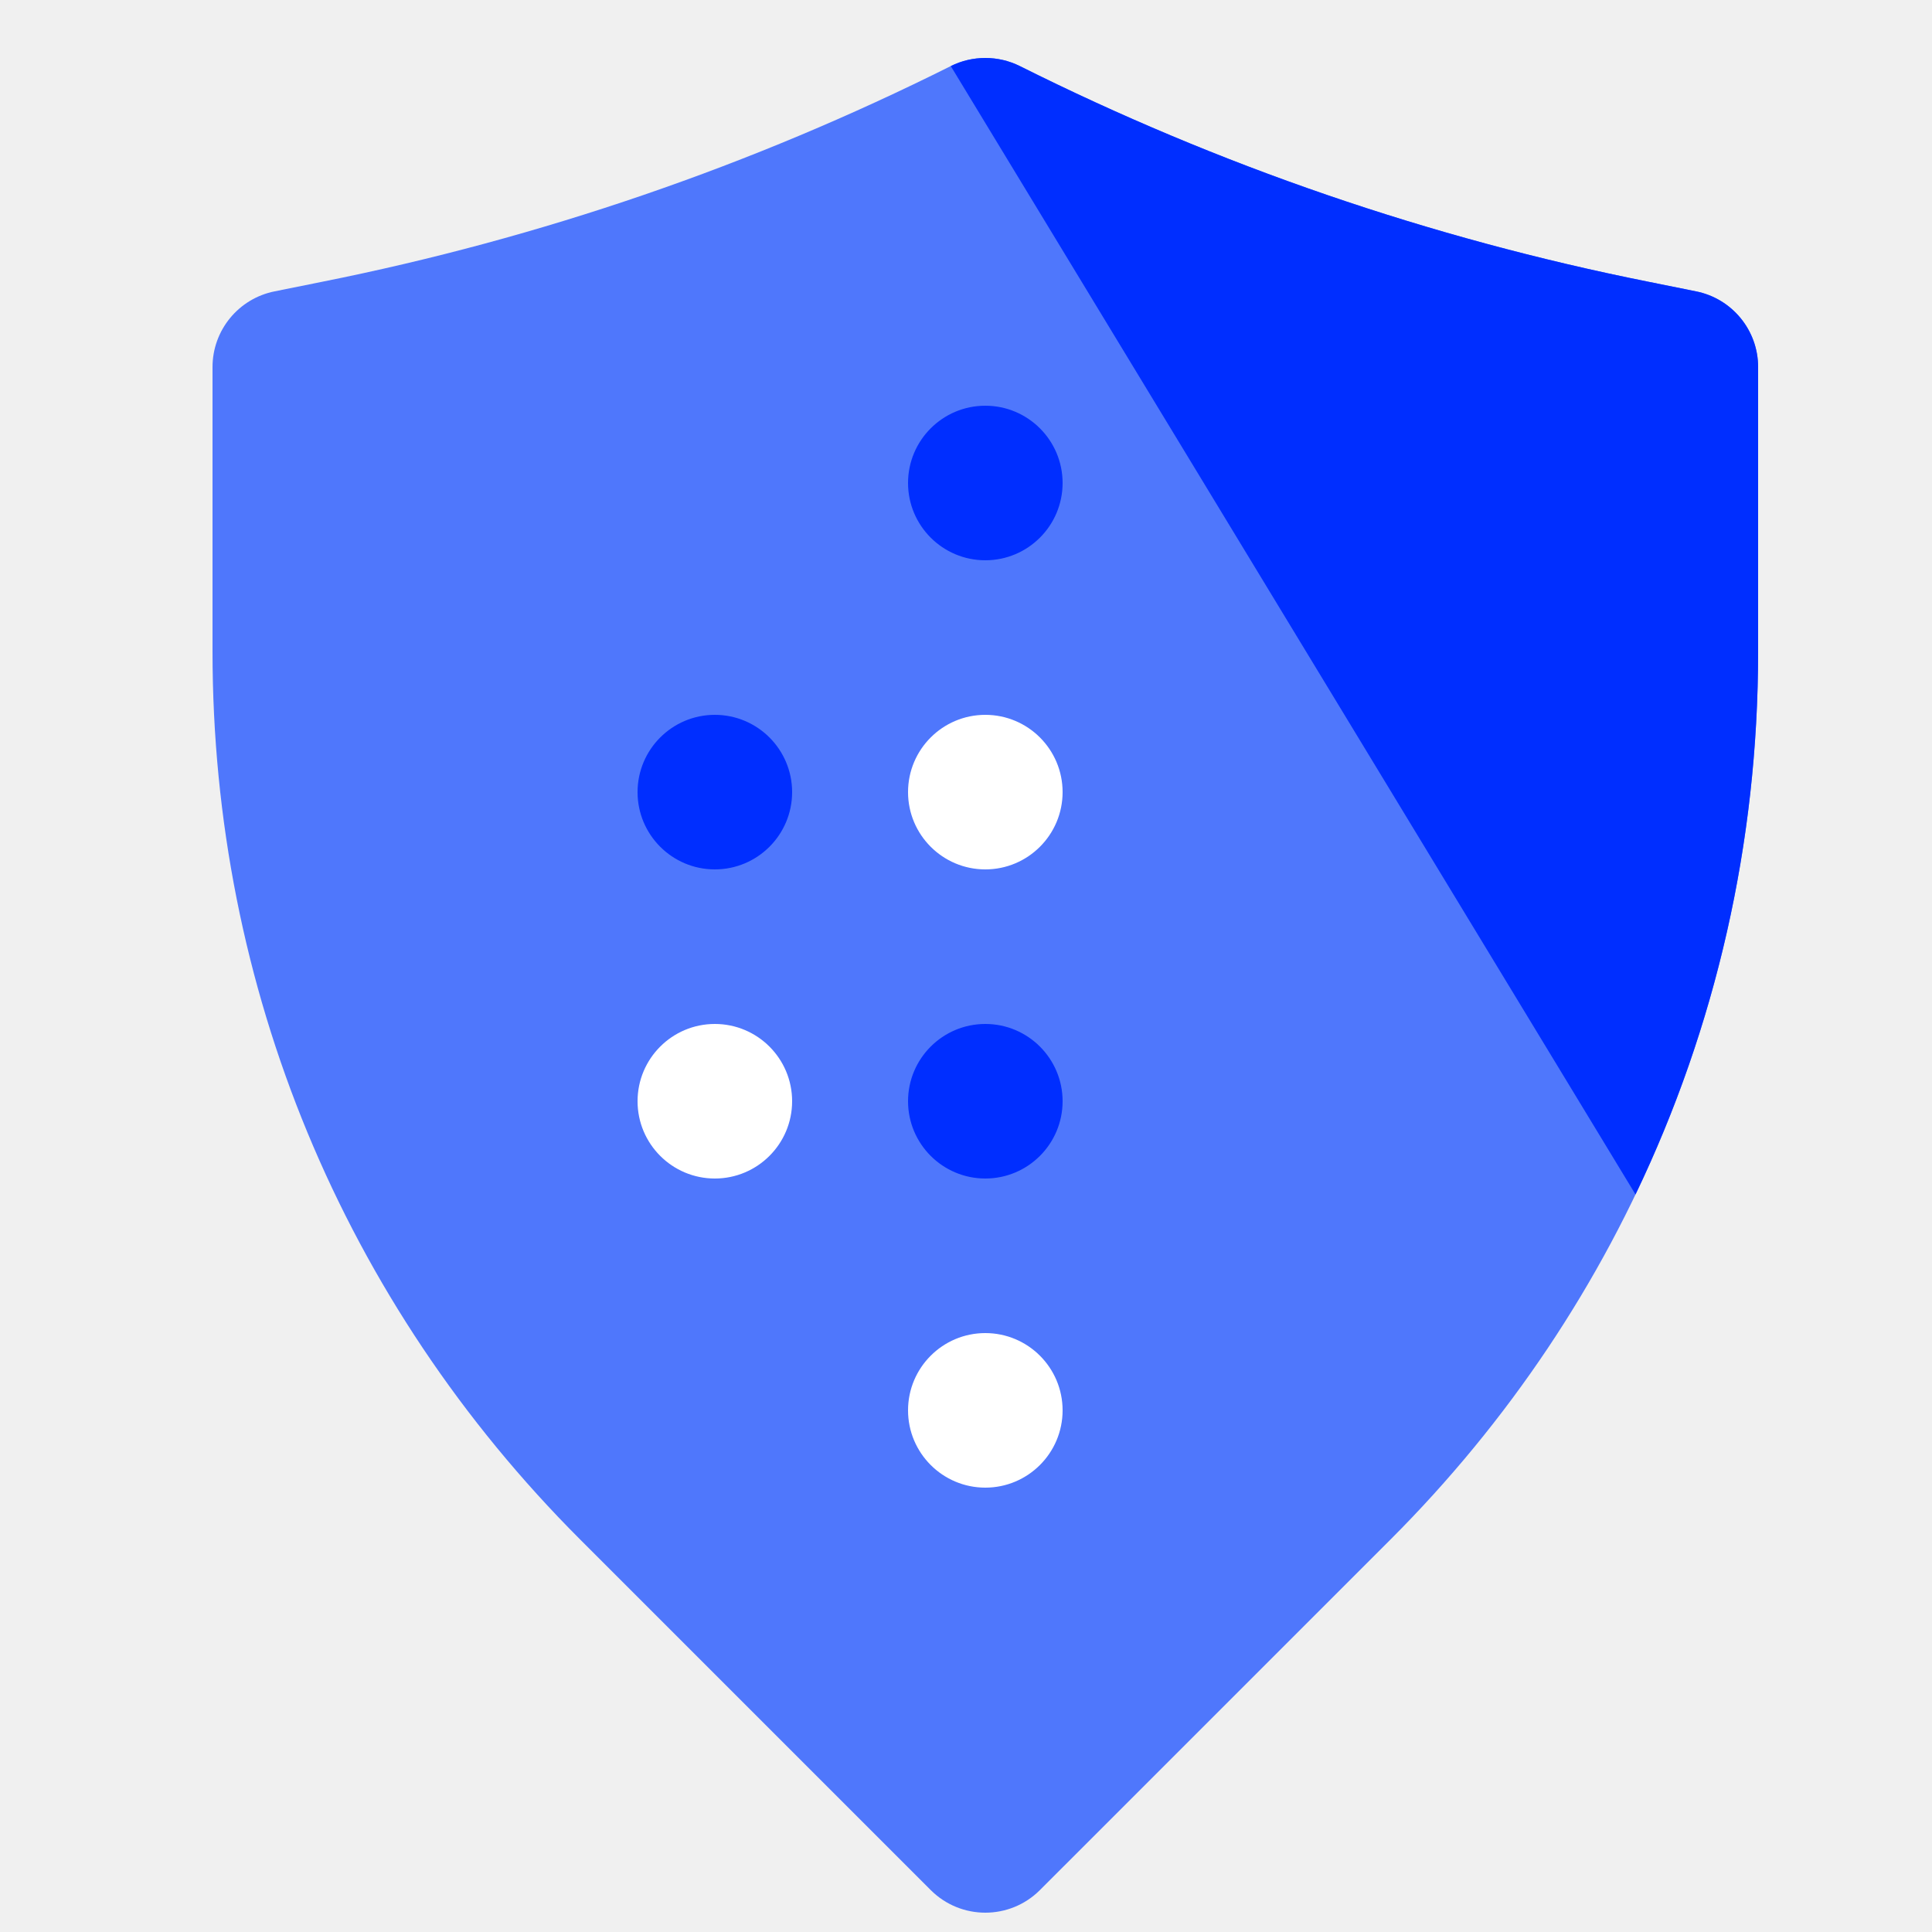
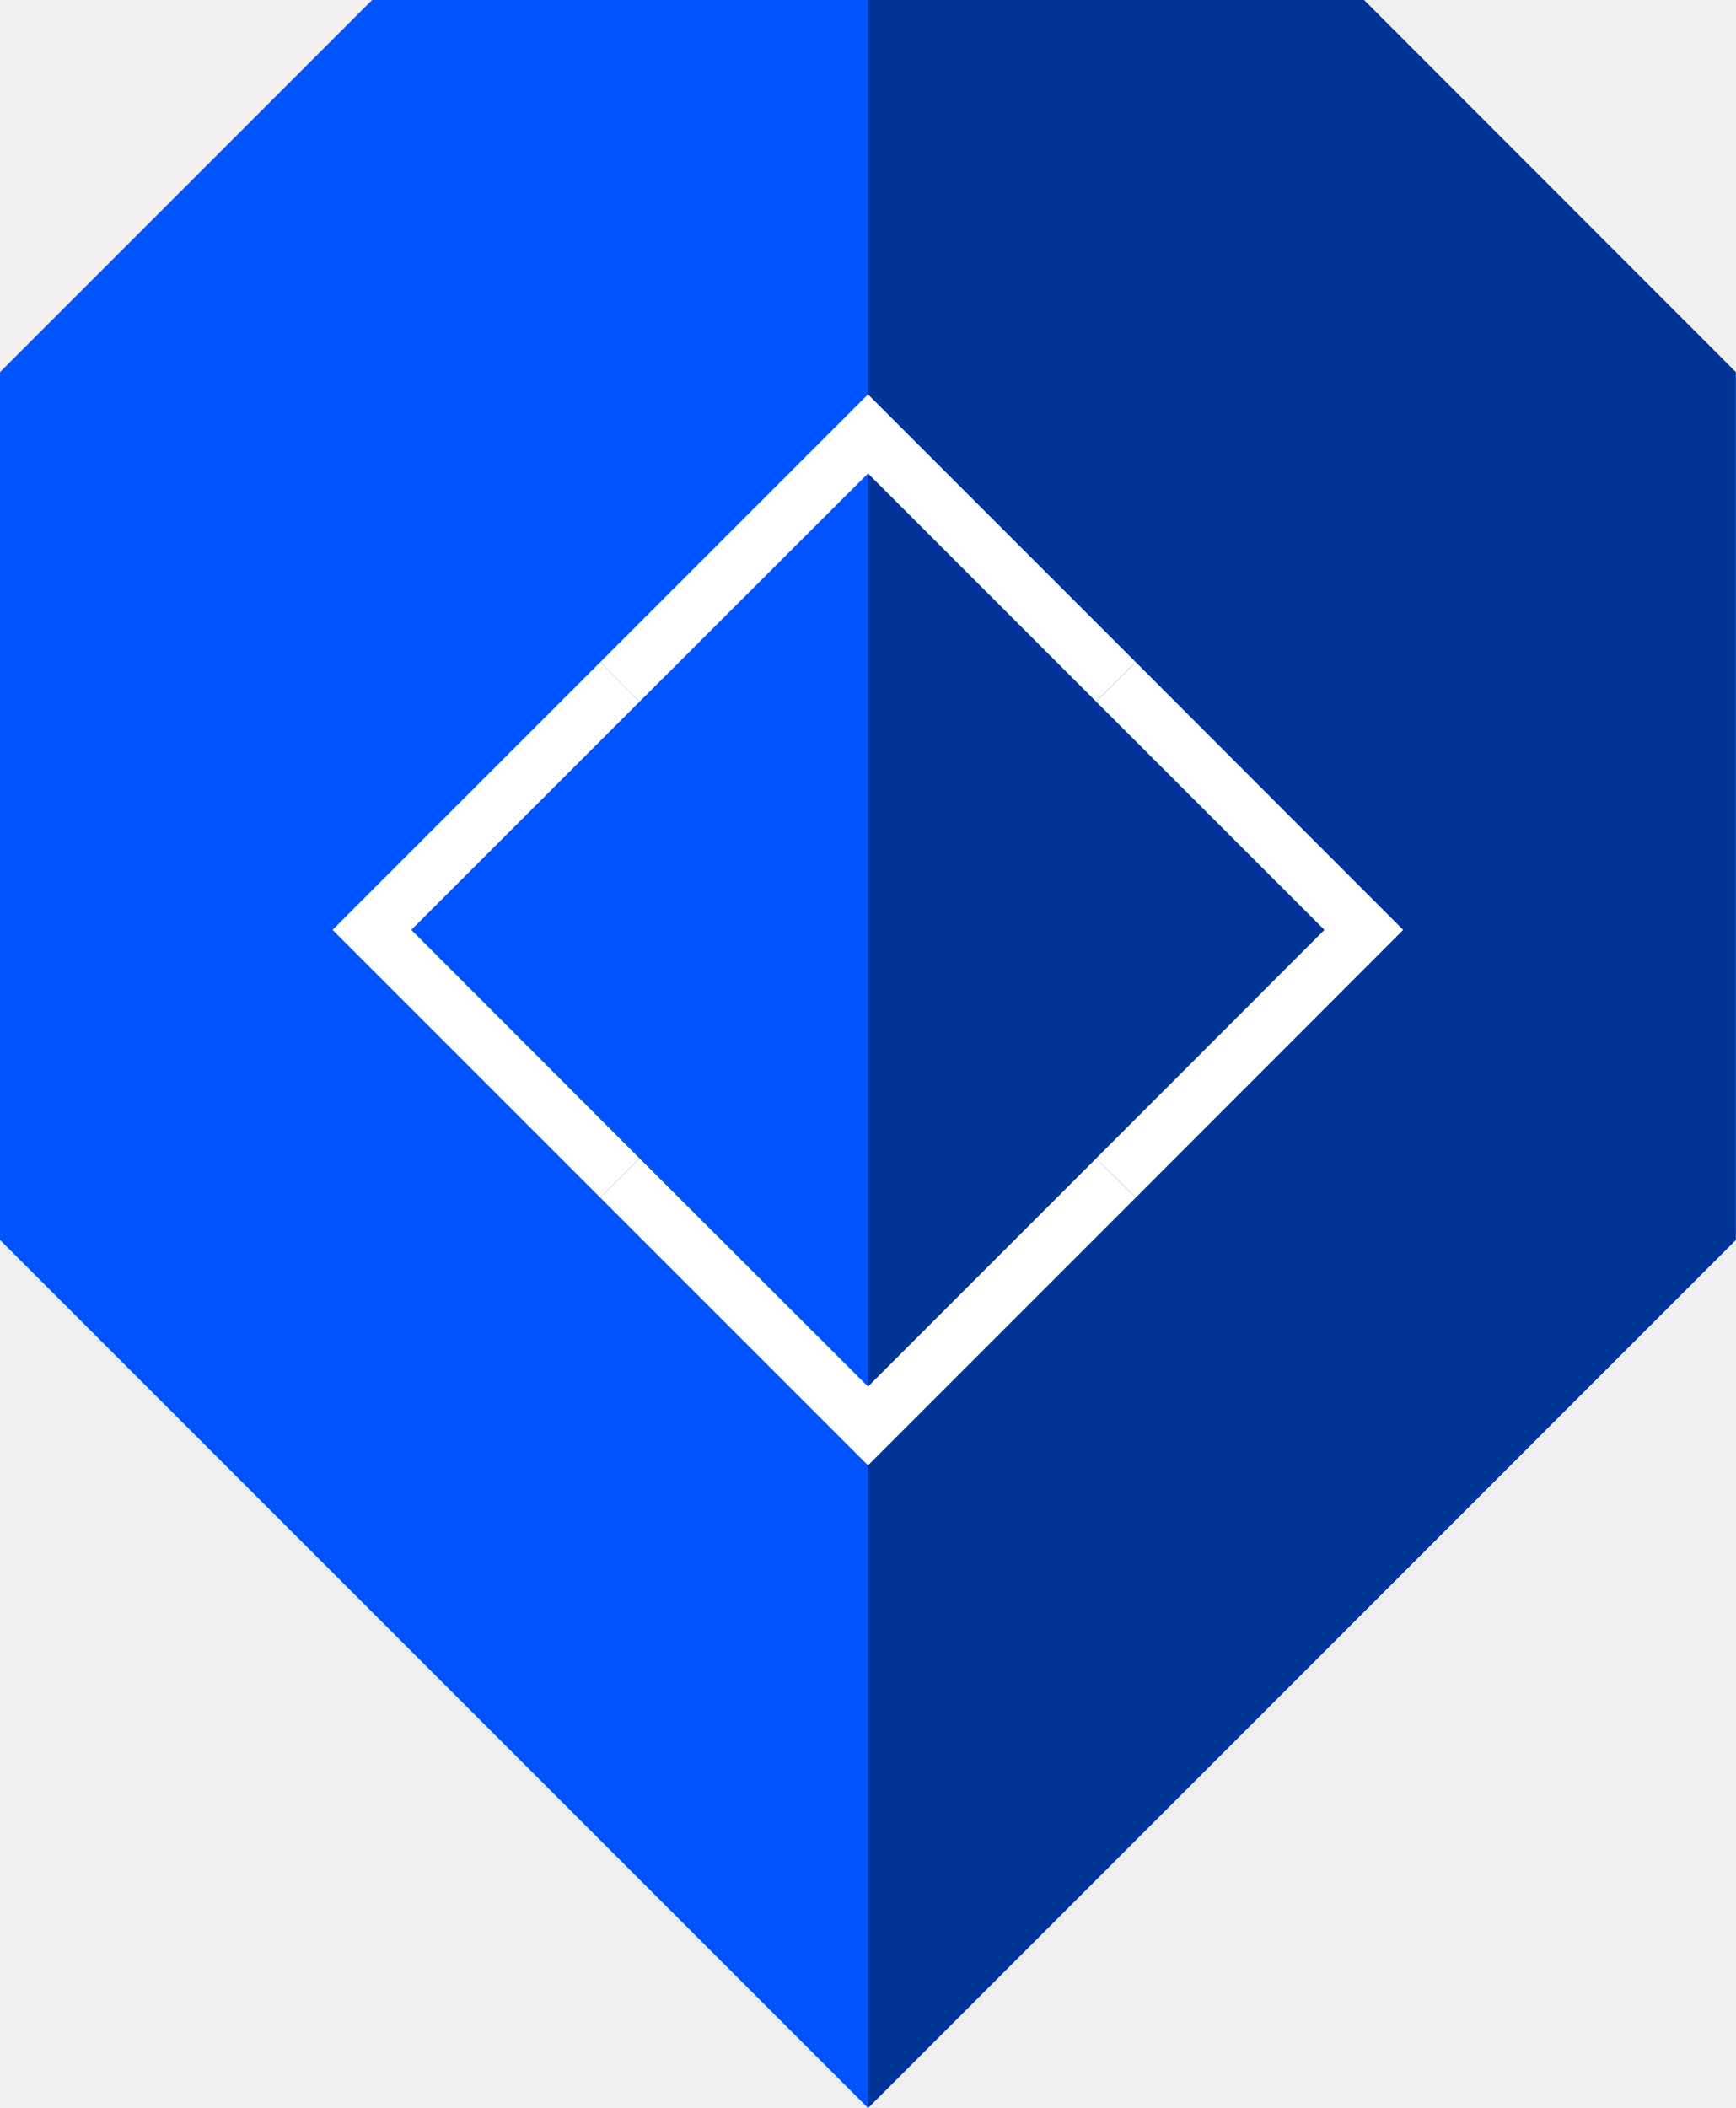
- <svg xmlns="http://www.w3.org/2000/svg" width="100%" viewBox="0 0 50 50">
-   <g fill="none" fill-rule="evenodd" transform="translate(5 1)">
-     <path fill="#A2E0F5" d="M22,23.5 C22,24.329 21.329,25 20.5,25 C19.671,25 19,24.329 19,23.5 C19,22.671 19.671,22 20.5,22 C21.329,22 22,22.671 22,23.5" />
-     <path fill="#4F77FC" d="M2.108,6.54 C1.174,6.726 0.5,7.546 0.5,8.5 L0.5,15.866 C0.5,24.548 3.88,32.71 10.02,38.848 L19.086,47.914 C19.476,48.304 19.988,48.5 20.5,48.5 C21.012,48.5 21.525,48.304 21.914,47.914 L30.981,38.848 C37.12,32.71 40.5,24.548 40.5,15.866 L40.5,8.5 C40.5,7.546 39.826,6.726 38.892,6.54 L37.662,6.292 C32.014,5.164 26.542,3.286 21.394,0.71 C20.832,0.43 20.168,0.43 19.606,0.71 C14.458,3.286 8.986,5.164 3.338,6.292 L2.108,6.54" />
-     <path fill="#002EFF" d="M37.327 29.913C39.404 25.584 40.5 20.809 40.5 15.866L40.5 8.5C40.5 7.546 39.826 6.726 38.891 6.54L37.662 6.292C32.014 5.164 26.542 3.286 21.394.71 20.832.43 20.168.43 19.606.71M22.5 11.5C22.5 12.604 21.604 13.5 20.5 13.5 19.396 13.5 18.5 12.604 18.5 11.5 18.5 10.396 19.396 9.5 20.5 9.5 21.604 9.5 22.5 10.396 22.5 11.5M22.5 27.5C22.5 28.604 21.604 29.5 20.5 29.5 19.396 29.5 18.5 28.604 18.5 27.5 18.5 26.396 19.396 25.5 20.5 25.5 21.604 25.5 22.5 26.396 22.5 27.5" />
-     <path fill="#FFF" d="M22.5 19.5C22.5 20.604 21.604 21.5 20.5 21.5 19.396 21.5 18.5 20.604 18.5 19.5 18.5 18.396 19.396 17.5 20.5 17.5 21.604 17.5 22.5 18.396 22.5 19.5M15.5 27.5C15.5 28.604 14.604 29.5 13.5 29.5 12.396 29.5 11.5 28.604 11.5 27.5 11.5 26.396 12.396 25.5 13.5 25.5 14.604 25.5 15.5 26.396 15.5 27.5" />
-     <path fill="#002EFF" d="M15.5,19.5 C15.5,20.604 14.604,21.5 13.5,21.5 C12.396,21.5 11.5,20.604 11.5,19.5 C11.5,18.396 12.396,17.5 13.5,17.5 C14.604,17.5 15.5,18.396 15.5,19.5" />
-     <path fill="#FFF" d="M22.5,35.5 C22.5,36.604 21.604,37.5 20.5,37.5 C19.396,37.5 18.5,36.604 18.5,35.5 C18.5,34.396 19.396,33.5 20.5,33.5 C21.604,33.5 22.5,34.396 22.5,35.5" />
-   </g>
+ <svg xmlns="http://www.w3.org/2000/svg" width="68.53" height="83.22" viewBox="0 0 68.53 83.22">
+   <polygon points="53.85 0 34.27 0 14.69 0 0 14.69 0 48.95 34.27 83.22 68.53 48.95 68.53 14.69 53.85 0" fill="#0053ff" />
+   <polygon points="34.27 0 34.27 78.32 34.27 83.22 68.53 48.95 68.53 14.69 53.85 0 34.27 0" fill="#003597" />
+   <polygon points="34.27 57.85 23.7 47.28 25.25 45.73 34.27 54.74 43.28 45.73 44.84 47.28 34.27 57.85" fill="#fff" />
+   <polygon points="25.25 27.7 23.7 26.14 34.27 15.57 44.84 26.14 43.28 27.7 34.27 18.69 25.25 27.7" fill="#fff" />
+   <polygon points="23.7 47.28 13.13 36.71 23.7 26.14 25.25 27.7 16.24 36.71 25.25 45.73 23.7 47.28" fill="#fff" />
+   <polygon points="44.84 47.28 43.28 45.73 52.29 36.71 43.28 27.7 44.84 26.14 55.4 36.71 44.84 47.28" fill="#fff" />
</svg>
